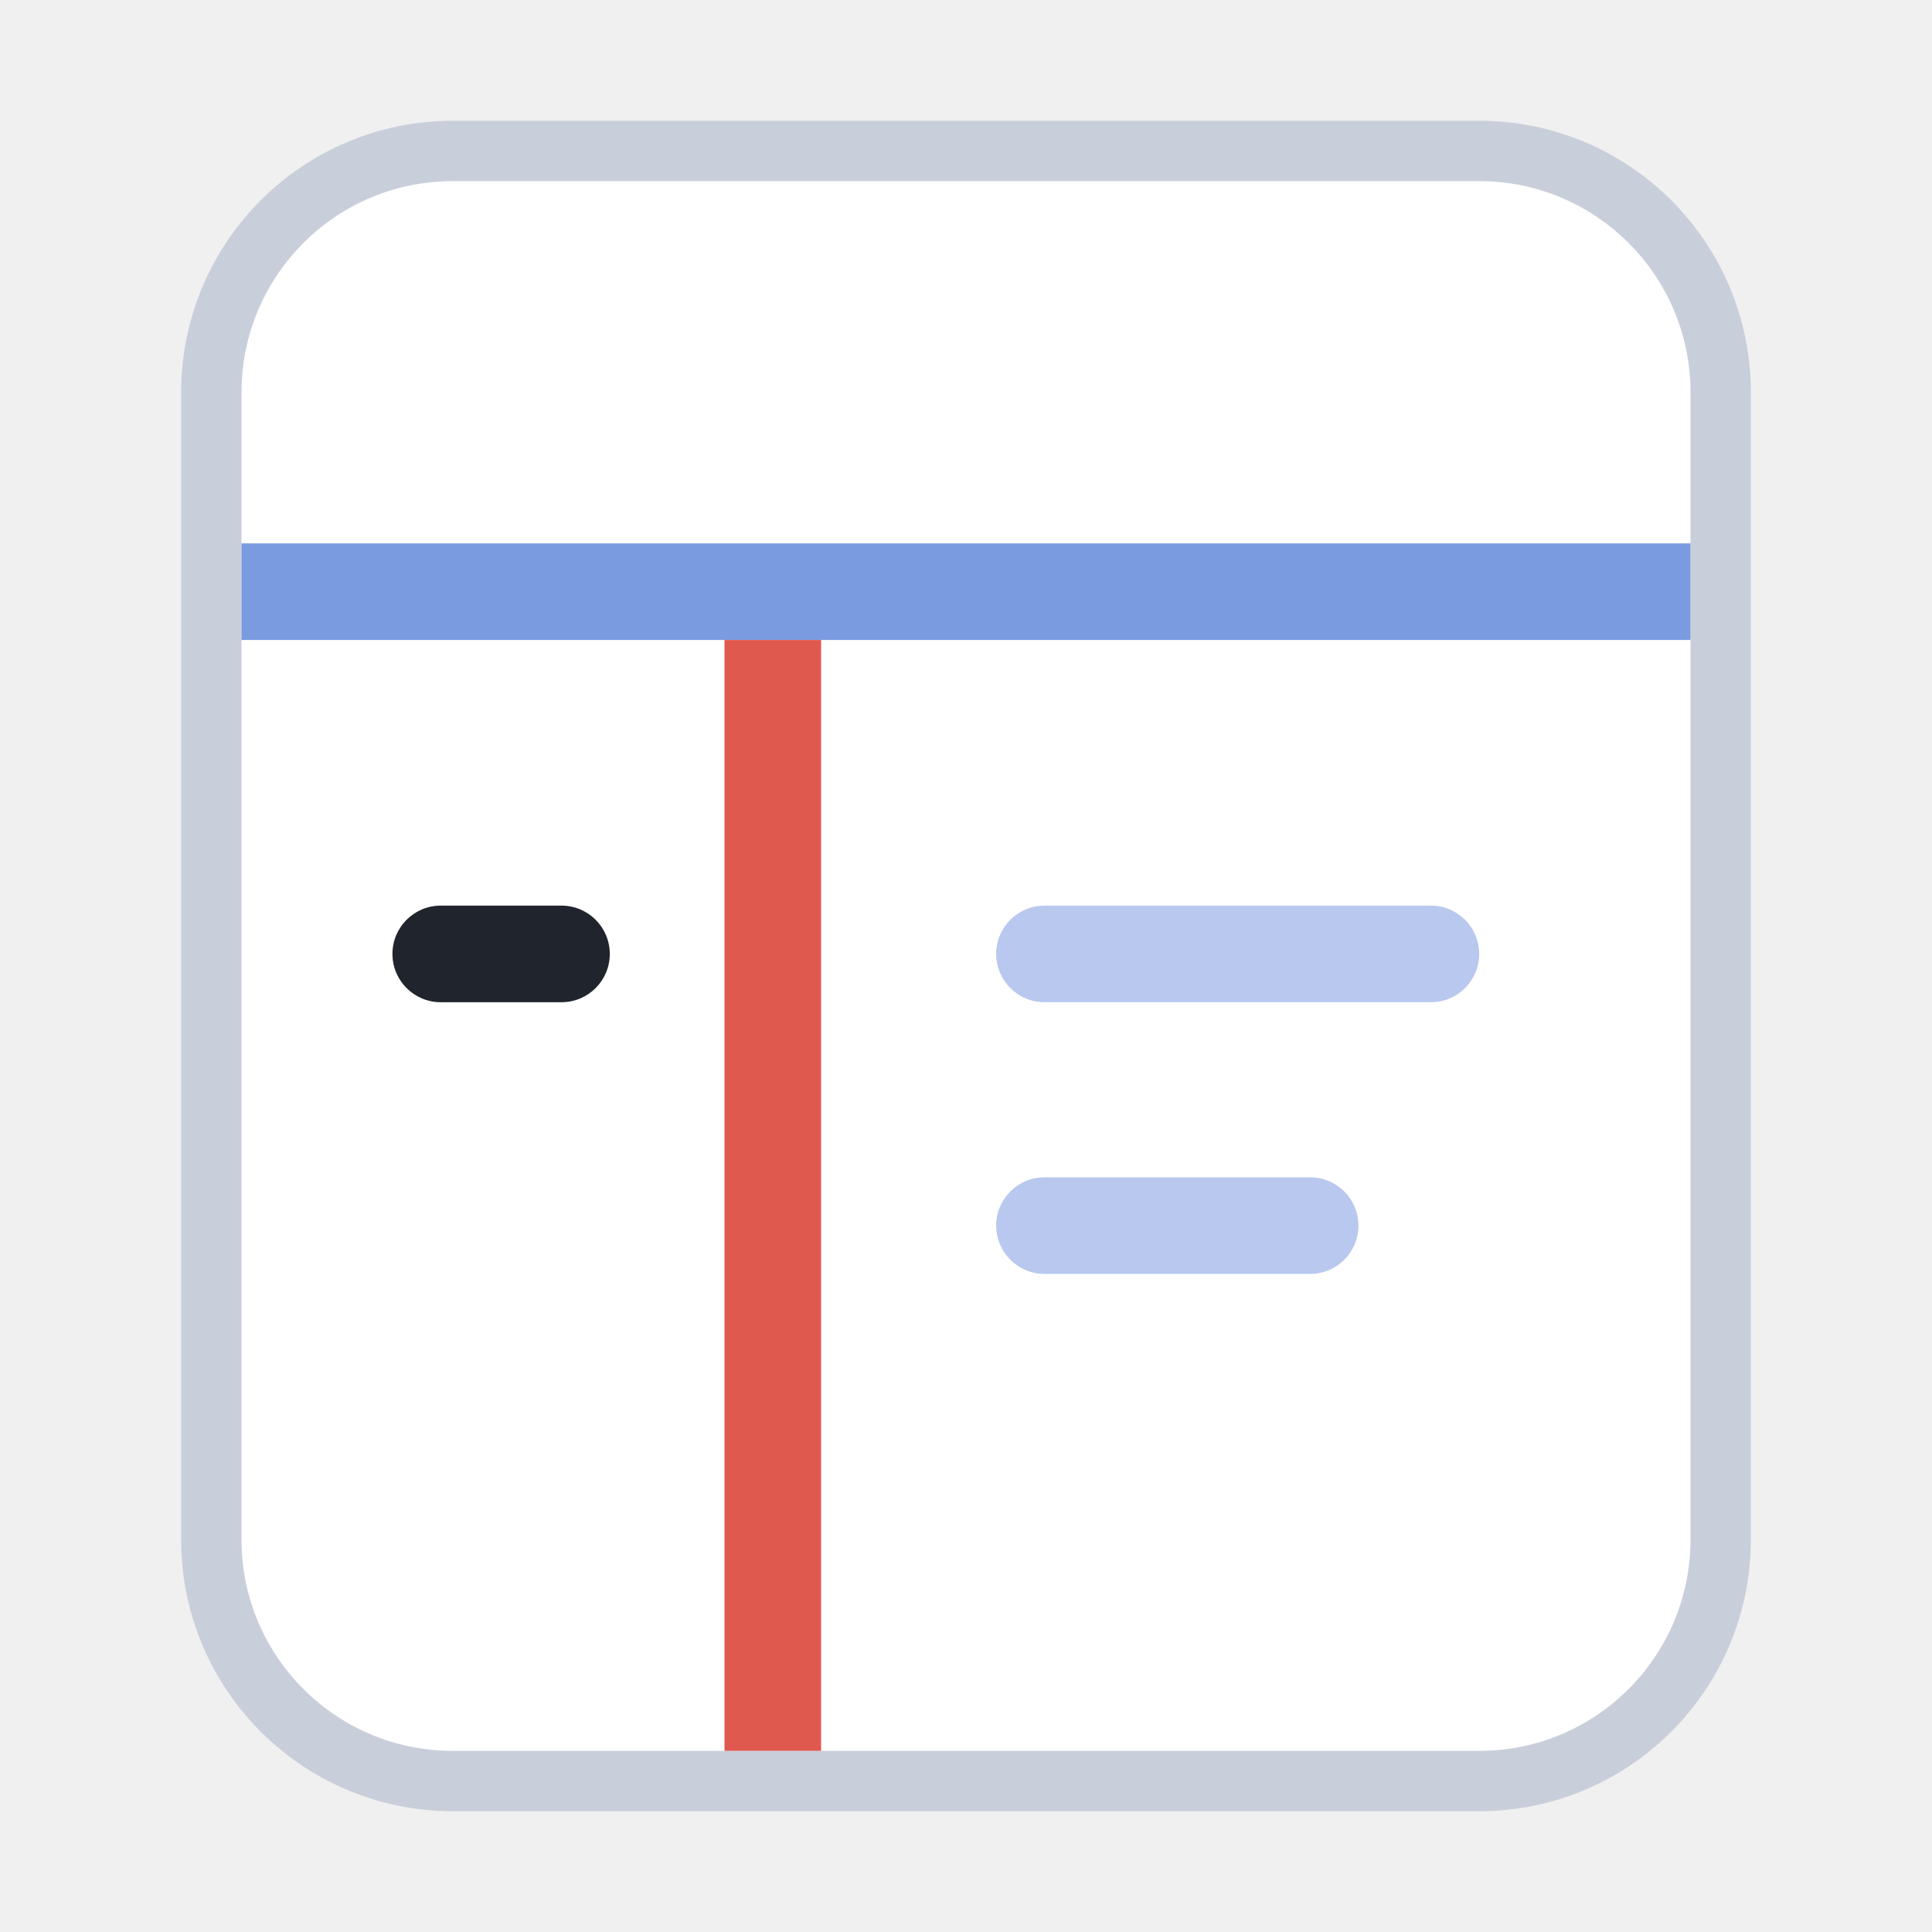
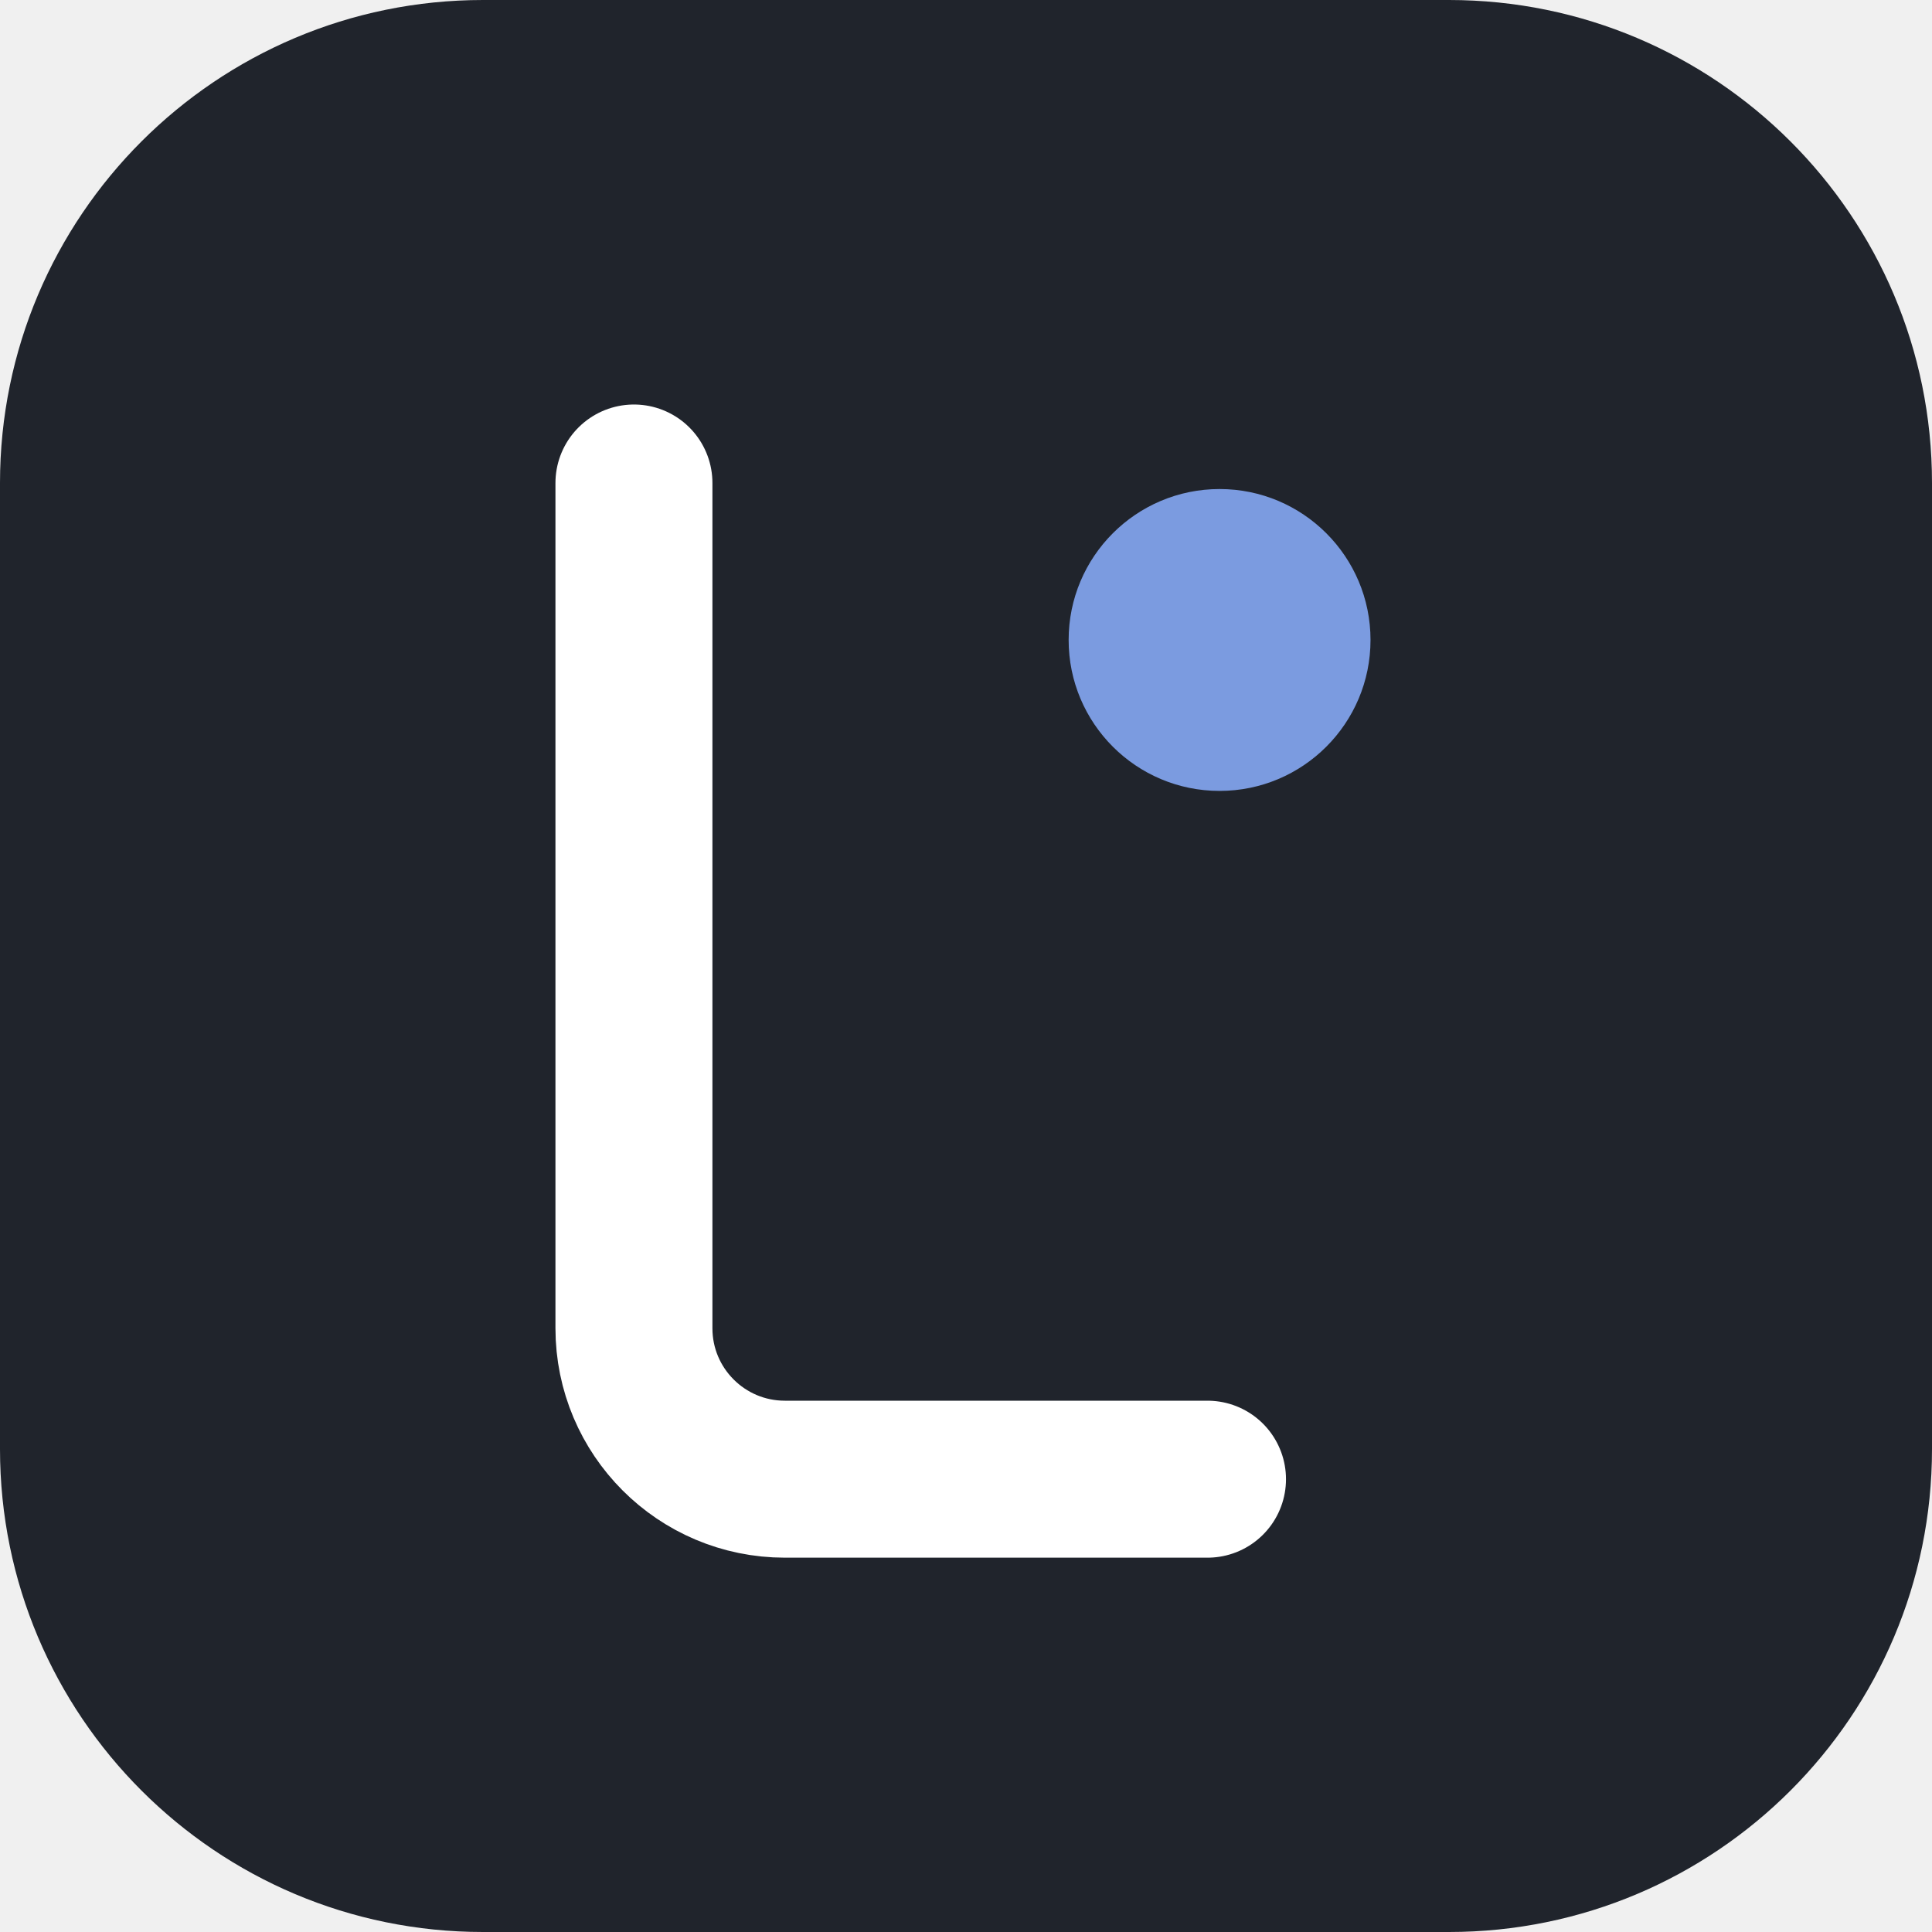
<svg xmlns="http://www.w3.org/2000/svg" viewBox="0 0 32 32">
-   <rect x="3.5" y="2.5" width="25" height="27" rx="4" fill="#fff" stroke="#c9cfda" />
-   <rect x="4" y="9" width="24" height="1.6" fill="#7b9be0" />
-   <rect x="12" y="10.6" width="1.6" height="18.4" fill="#e0594f" />
-   <rect x="16.5" y="15" width="8" height="1.6" rx=".8" fill="#b9c8ee" />
-   <rect x="16.5" y="19.5" width="6" height="1.6" rx=".8" fill="#b9c8ee" />
-   <rect x="6.5" y="15" width="3.6" height="1.6" rx=".8" fill="#20242c" />
+   <rect width="32" height="32" rx="8" fill="#20242c" />
+   <g transform="translate(-1 0)">
+     <path d="M11.5 8v14a2.5 2.5 0 0 0 2.5 2.5h7" fill="none" stroke="#fff" stroke-width="2.6" stroke-linecap="round" stroke-linejoin="round" />
+     <circle cx="21.2" cy="10.6" r="2.5" fill="#7b9be0" />
+   </g>
</svg>
